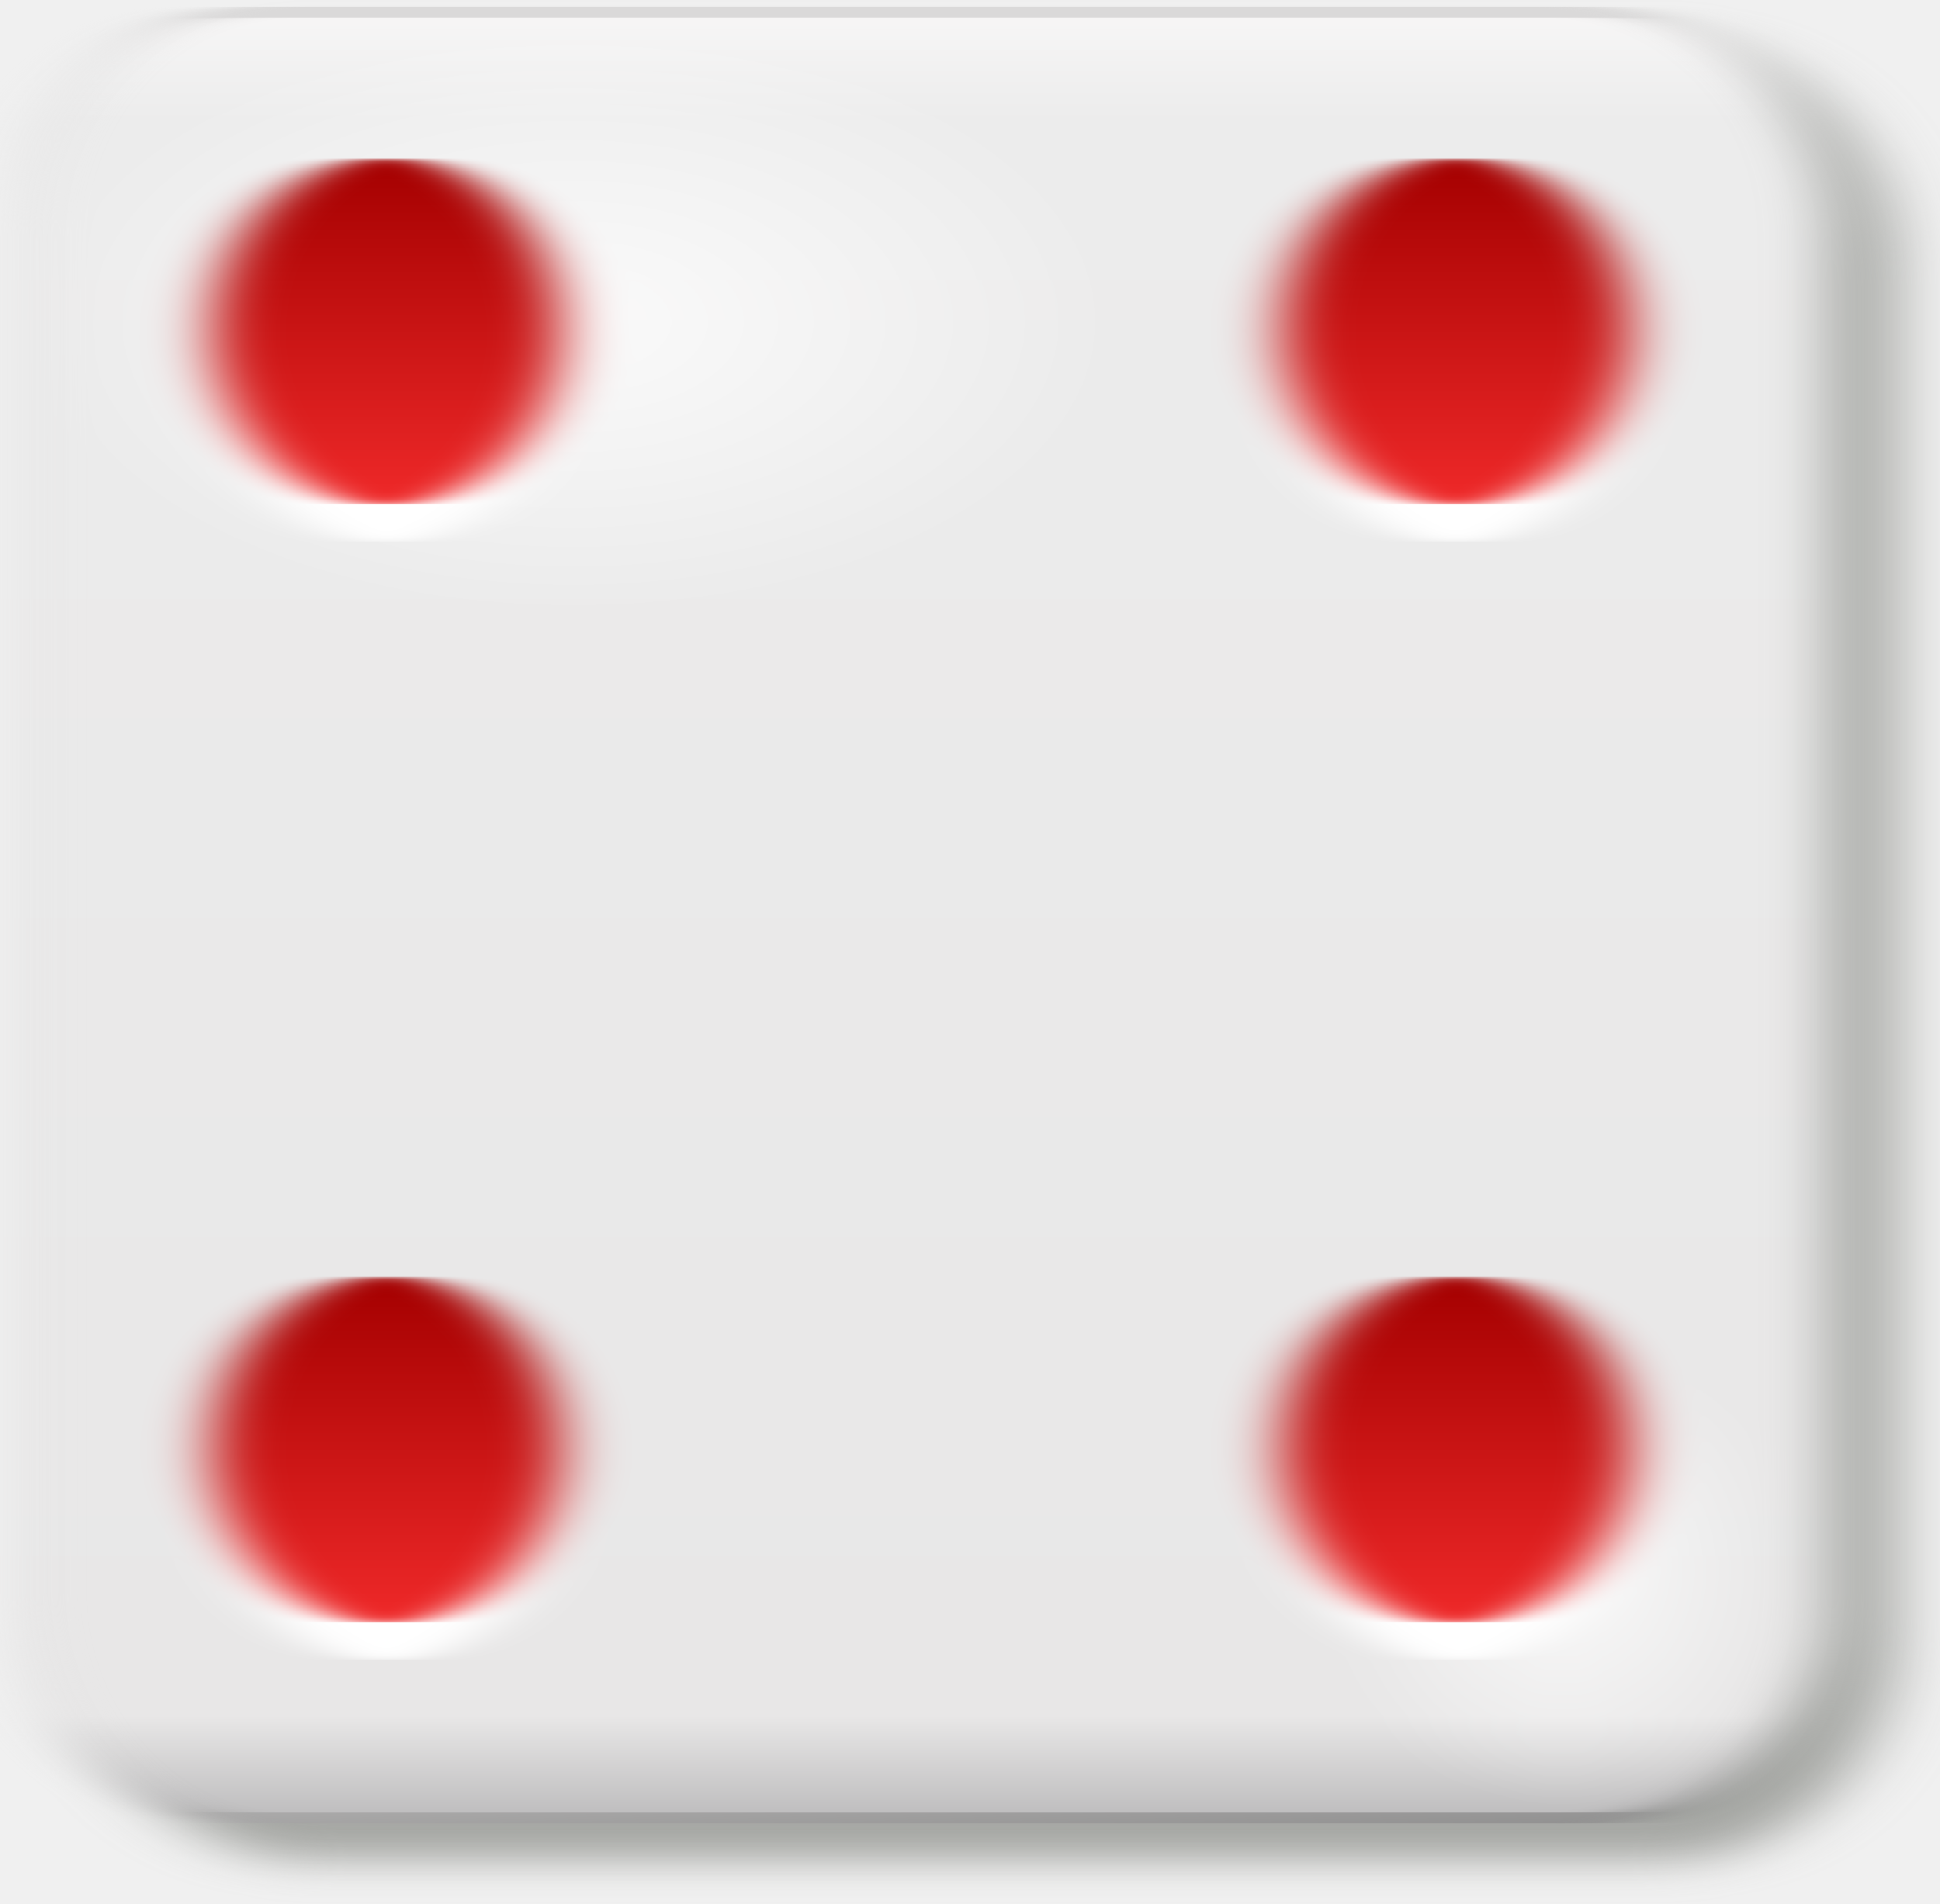
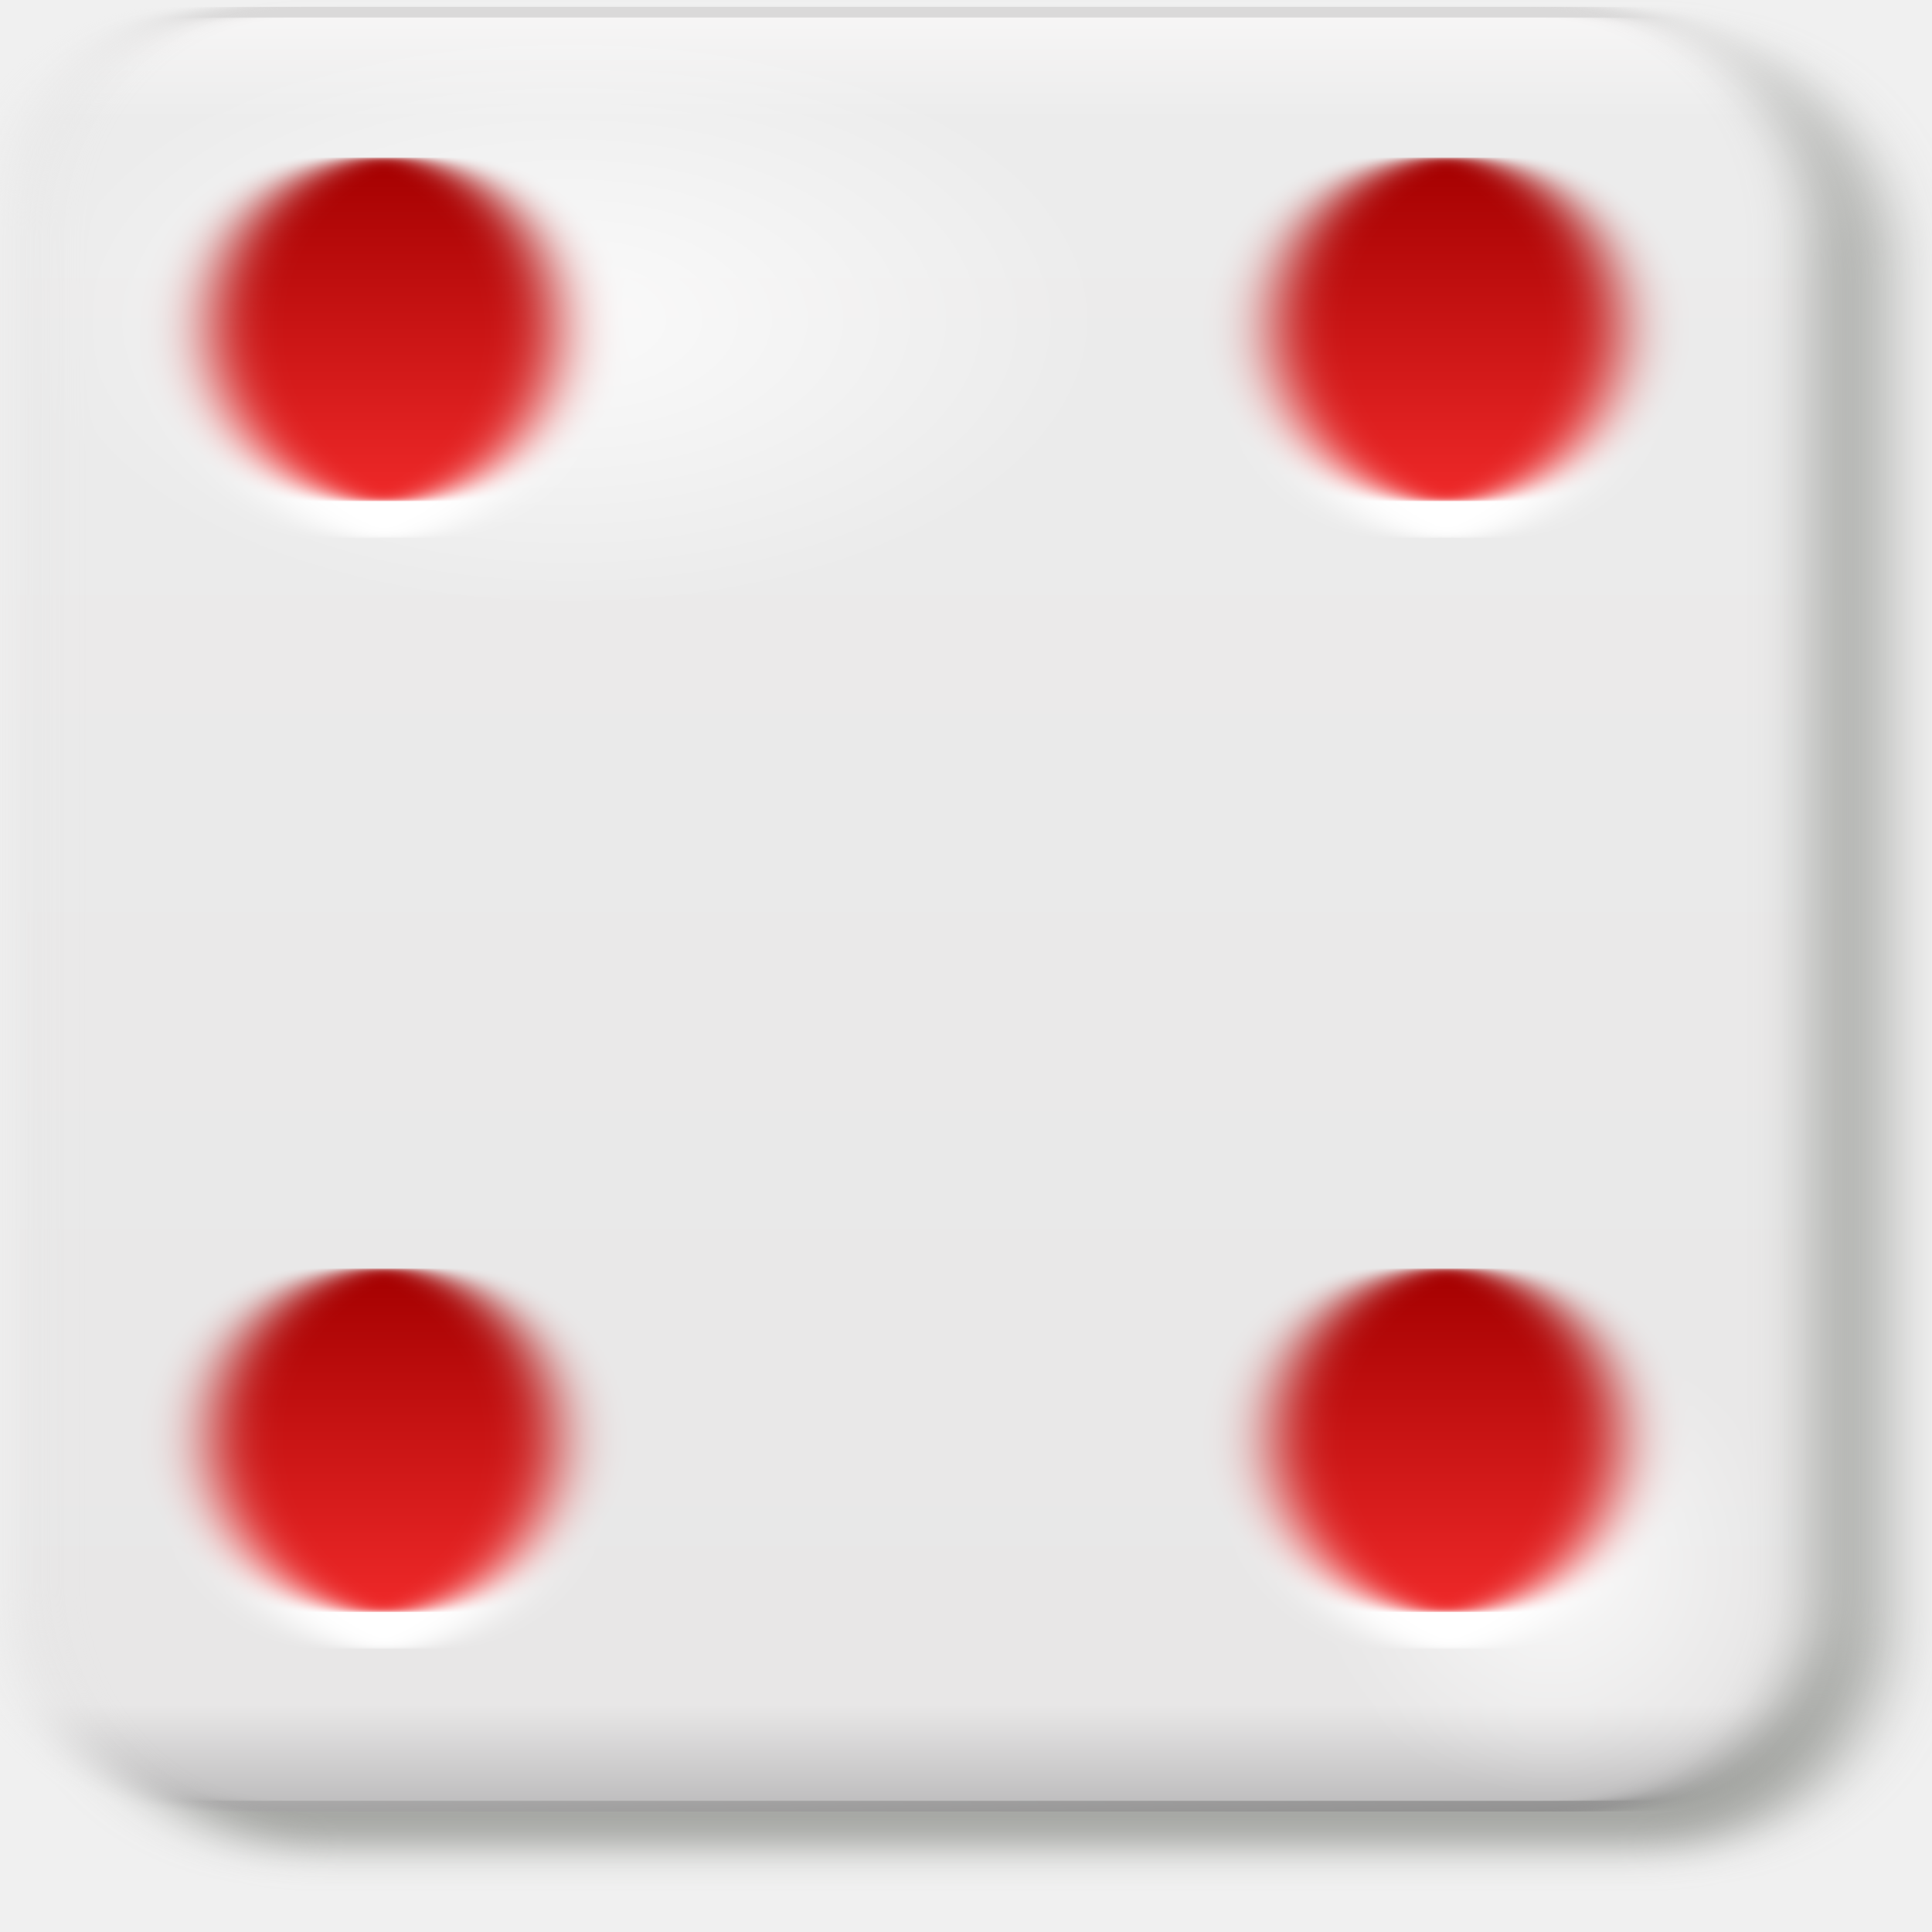
- <svg xmlns="http://www.w3.org/2000/svg" xmlns:xlink="http://www.w3.org/1999/xlink" width="319.173" height="313.177" id="die" version="1.1">
+ <svg xmlns="http://www.w3.org/2000/svg" xmlns:xlink="http://www.w3.org/1999/xlink" id="die" viewBox="0 0 320 320" version="1.1">
  <defs id="defs7077">
    <linearGradient xlink:href="#linearGradient9462" id="linearGradient6357" gradientUnits="userSpaceOnUse" x1="72.832" y1="20.395" x2="72.832" y2="36.658" />
    <linearGradient id="linearGradient9462">
      <stop style="stop-color:#a40000;stop-opacity:1" offset="0" id="stop9464" />
      <stop style="stop-color:#ef2929;stop-opacity:1" offset="1" id="stop9466" />
    </linearGradient>
    <linearGradient xlink:href="#linearGradient9462" id="linearGradient6359" gradientUnits="userSpaceOnUse" x1="72.832" y1="20.395" x2="72.832" y2="36.658" />
    <linearGradient xlink:href="#linearGradient9462" id="linearGradient6361" gradientUnits="userSpaceOnUse" x1="72.832" y1="20.395" x2="72.832" y2="36.658" />
    <linearGradient xlink:href="#linearGradient9462" id="linearGradient6363" gradientUnits="userSpaceOnUse" x1="72.832" y1="20.395" x2="72.832" y2="36.658" />
    <radialGradient xlink:href="#linearGradient9498" id="radialGradient6365" gradientUnits="userSpaceOnUse" gradientTransform="matrix(1,0,0,0.8493151,0,14.20771)" cx="103.591" cy="94.288" fx="103.591" fy="94.288" r="25.809" />
    <linearGradient id="linearGradient9498">
      <stop style="stop-color:#ffffff;stop-opacity:1;" offset="0" id="stop9500" />
      <stop style="stop-color:#ffffff;stop-opacity:0;" offset="1" id="stop9502" />
    </linearGradient>
    <filter color-interpolation-filters="sRGB" id="filter9518">
      <feGaussianBlur stdDeviation="0.714" id="feGaussianBlur9520" />
    </filter>
    <radialGradient xlink:href="#linearGradient9498" id="radialGradient6367" gradientUnits="userSpaceOnUse" gradientTransform="matrix(1,0,0,0.8493151,0,14.20771)" cx="103.591" cy="94.288" fx="103.591" fy="94.288" r="25.809" />
    <linearGradient xlink:href="#linearGradient9356" id="linearGradient6285" gradientUnits="userSpaceOnUse" gradientTransform="matrix(4,0,0,4,-715.1449,-1918.801)" x1="264.286" y1="573.262" x2="264.286" y2="649.319" />
    <linearGradient id="linearGradient9356">
      <stop style="stop-color:#f9f8f8;stop-opacity:1" offset="0" id="stop9358" />
      <stop id="stop9364" offset="0.07" style="stop-color:#ececec;stop-opacity:1" />
      <stop style="stop-color:#e8e7e7;stop-opacity:1" offset="0.933" id="stop9366" />
      <stop style="stop-color:#b4b3b4;stop-opacity:1" offset="1" id="stop9360" />
    </linearGradient>
    <linearGradient xlink:href="#linearGradient9376" id="linearGradient6287" gradientUnits="userSpaceOnUse" gradientTransform="matrix(4,0,0,4,-715.1449,-1918.801)" x1="248.757" y1="634.691" x2="249.814" y2="664.505" />
    <linearGradient id="linearGradient9376">
      <stop style="stop-color:#dad9d9;stop-opacity:1;" offset="0" id="stop9378" />
      <stop id="stop9384" offset="0.28" style="stop-color:#dad9d9;stop-opacity:1" />
      <stop style="stop-color:#000000;stop-opacity:1" offset="1" id="stop9380" />
    </linearGradient>
    <filter color-interpolation-filters="sRGB" id="filter10343">
      <feGaussianBlur stdDeviation="0.743" id="feGaussianBlur10345" />
    </filter>
    <filter id="filter3827" color-interpolation-filters="sRGB">
      <feGaussianBlur id="feGaussianBlur3829" in="SourceGraphic" stdDeviation="5 0.01" />
    </filter>
  </defs>
  <g id="layer1" transform="translate(-190.4135,-375.7735)">
    <g id="g3813" style="filter:url(#filter3827)">
      <rect transform="matrix(4,0,0,4,-180.0022,-2751.086)" style="opacity:0.722;fill:#888a85;fill-opacity:1;stroke:#888a85;stroke-width:0.443;stroke-miterlimit:4;stroke-opacity:1;stroke-dasharray:none;filter:url(#filter10343)" id="rect10647" width="74.286" height="74.286" x="96.107" y="783.719" ry="9.286" />
      <rect ry="37.143" y="377.791" x="193.426" height="297.143" width="297.143" id="rect10649" style="fill:url(#linearGradient6285);fill-opacity:1;stroke:url(#linearGradient6287);stroke-width:1.772;stroke-miterlimit:4;stroke-opacity:1;stroke-dasharray:none" />
      <path style="opacity:0.763;fill:url(#radialGradient6367);fill-opacity:1;stroke:none;filter:url(#filter9518)" id="path10651" d="m 129.401,94.288 c 0,12.106 -11.555,21.92 -25.809,21.92 -14.254,0 -25.809,-9.814 -25.809,-21.92 0,-12.106 11.555,-21.92 25.809,-21.92 14.254,0 25.809,9.814 25.809,21.92 z" transform="matrix(3.428882,0,0,2.193759,-70.41718,221.8864)" />
      <path transform="matrix(1.424904,0,0,1.758147,299.8118,468.4156)" d="m 129.401,94.288 c 0,12.106 -11.555,21.92 -25.809,21.92 -14.254,0 -25.809,-9.814 -25.809,-21.92 0,-12.106 11.555,-21.92 25.809,-21.92 14.254,0 25.809,9.814 25.809,21.92 z" id="path10653" style="opacity:0.763;fill:url(#radialGradient6365);fill-opacity:1;stroke:none;filter:url(#filter9518)" />
      <path style="fill:url(#linearGradient6363);fill-opacity:1;stroke:none" id="path10661" d="m 80.964,28.527 c 0,4.491 -3.641,8.132 -8.132,8.132 -4.491,0 -8.132,-3.641 -8.132,-8.132 0,-4.491 3.641,-8.132 8.132,-8.132 4.491,0 8.132,3.641 8.132,8.132 z" transform="matrix(3.50703,0,0,3.50703,-1.426166,330.3186)" />
      <path transform="matrix(3.50703,0,0,3.50703,174.5738,330.3186)" d="m 80.964,28.527 c 0,4.491 -3.641,8.132 -8.132,8.132 -4.491,0 -8.132,-3.641 -8.132,-8.132 0,-4.491 3.641,-8.132 8.132,-8.132 4.491,0 8.132,3.641 8.132,8.132 z" id="path10663" style="fill:url(#linearGradient6361);fill-opacity:1;stroke:none" />
      <path style="fill:url(#linearGradient6359);fill-opacity:1;stroke:none" id="path10665" d="m 80.964,28.527 c 0,4.491 -3.641,8.132 -8.132,8.132 -4.491,0 -8.132,-3.641 -8.132,-8.132 0,-4.491 3.641,-8.132 8.132,-8.132 4.491,0 8.132,3.641 8.132,8.132 z" transform="matrix(3.50703,0,0,3.50703,-1.426166,514.3186)" />
      <path transform="matrix(3.50703,0,0,3.50703,174.5738,514.3186)" d="m 80.964,28.527 c 0,4.491 -3.641,8.132 -8.132,8.132 -4.491,0 -8.132,-3.641 -8.132,-8.132 0,-4.491 3.641,-8.132 8.132,-8.132 4.491,0 8.132,3.641 8.132,8.132 z" id="path10667" style="fill:url(#linearGradient6357);fill-opacity:1;stroke:none" />
      <path style="fill:#ffffff;fill-opacity:1;stroke:none" d="m 401.605,617.507 c -0.097,0.959 -0.095,1.869 -0.095,2.854 0,15.75 12.691,28.536 28.441,28.536 15.75,0 28.536,-12.786 28.536,-28.536 0,-0.984 0.002,-1.895 -0.095,-2.854 -1.588,14.246 -13.771,25.302 -28.441,25.302 -14.67,0 -26.757,-11.056 -28.346,-25.302 z" id="path10675" />
      <path id="path10677" d="m 225.605,617.507 c -0.097,0.959 -0.095,1.869 -0.095,2.854 0,15.75 12.691,28.536 28.441,28.536 15.75,0 28.536,-12.786 28.536,-28.536 0,-0.984 0.002,-1.895 -0.095,-2.854 -1.588,14.246 -13.771,25.302 -28.441,25.302 -14.67,0 -26.757,-11.056 -28.346,-25.302 z" style="fill:#ffffff;fill-opacity:1;stroke:none" />
      <path style="fill:#ffffff;fill-opacity:1;stroke:none" d="m 225.605,433.507 c -0.097,0.959 -0.095,1.869 -0.095,2.854 0,15.75 12.691,28.536 28.441,28.536 15.75,0 28.536,-12.786 28.536,-28.536 0,-0.984 0.002,-1.895 -0.095,-2.854 -1.588,14.246 -13.771,25.302 -28.441,25.302 -14.67,0 -26.757,-11.056 -28.346,-25.302 z" id="path10679" />
      <path id="path10681" d="m 401.605,433.507 c -0.097,0.959 -0.095,1.869 -0.095,2.854 0,15.75 12.691,28.536 28.441,28.536 15.75,0 28.536,-12.786 28.536,-28.536 0,-0.984 0.002,-1.895 -0.095,-2.854 -1.588,14.246 -13.771,25.302 -28.441,25.302 -14.67,0 -26.757,-11.056 -28.346,-25.302 z" style="fill:#ffffff;fill-opacity:1;stroke:none" />
    </g>
  </g>
</svg>
